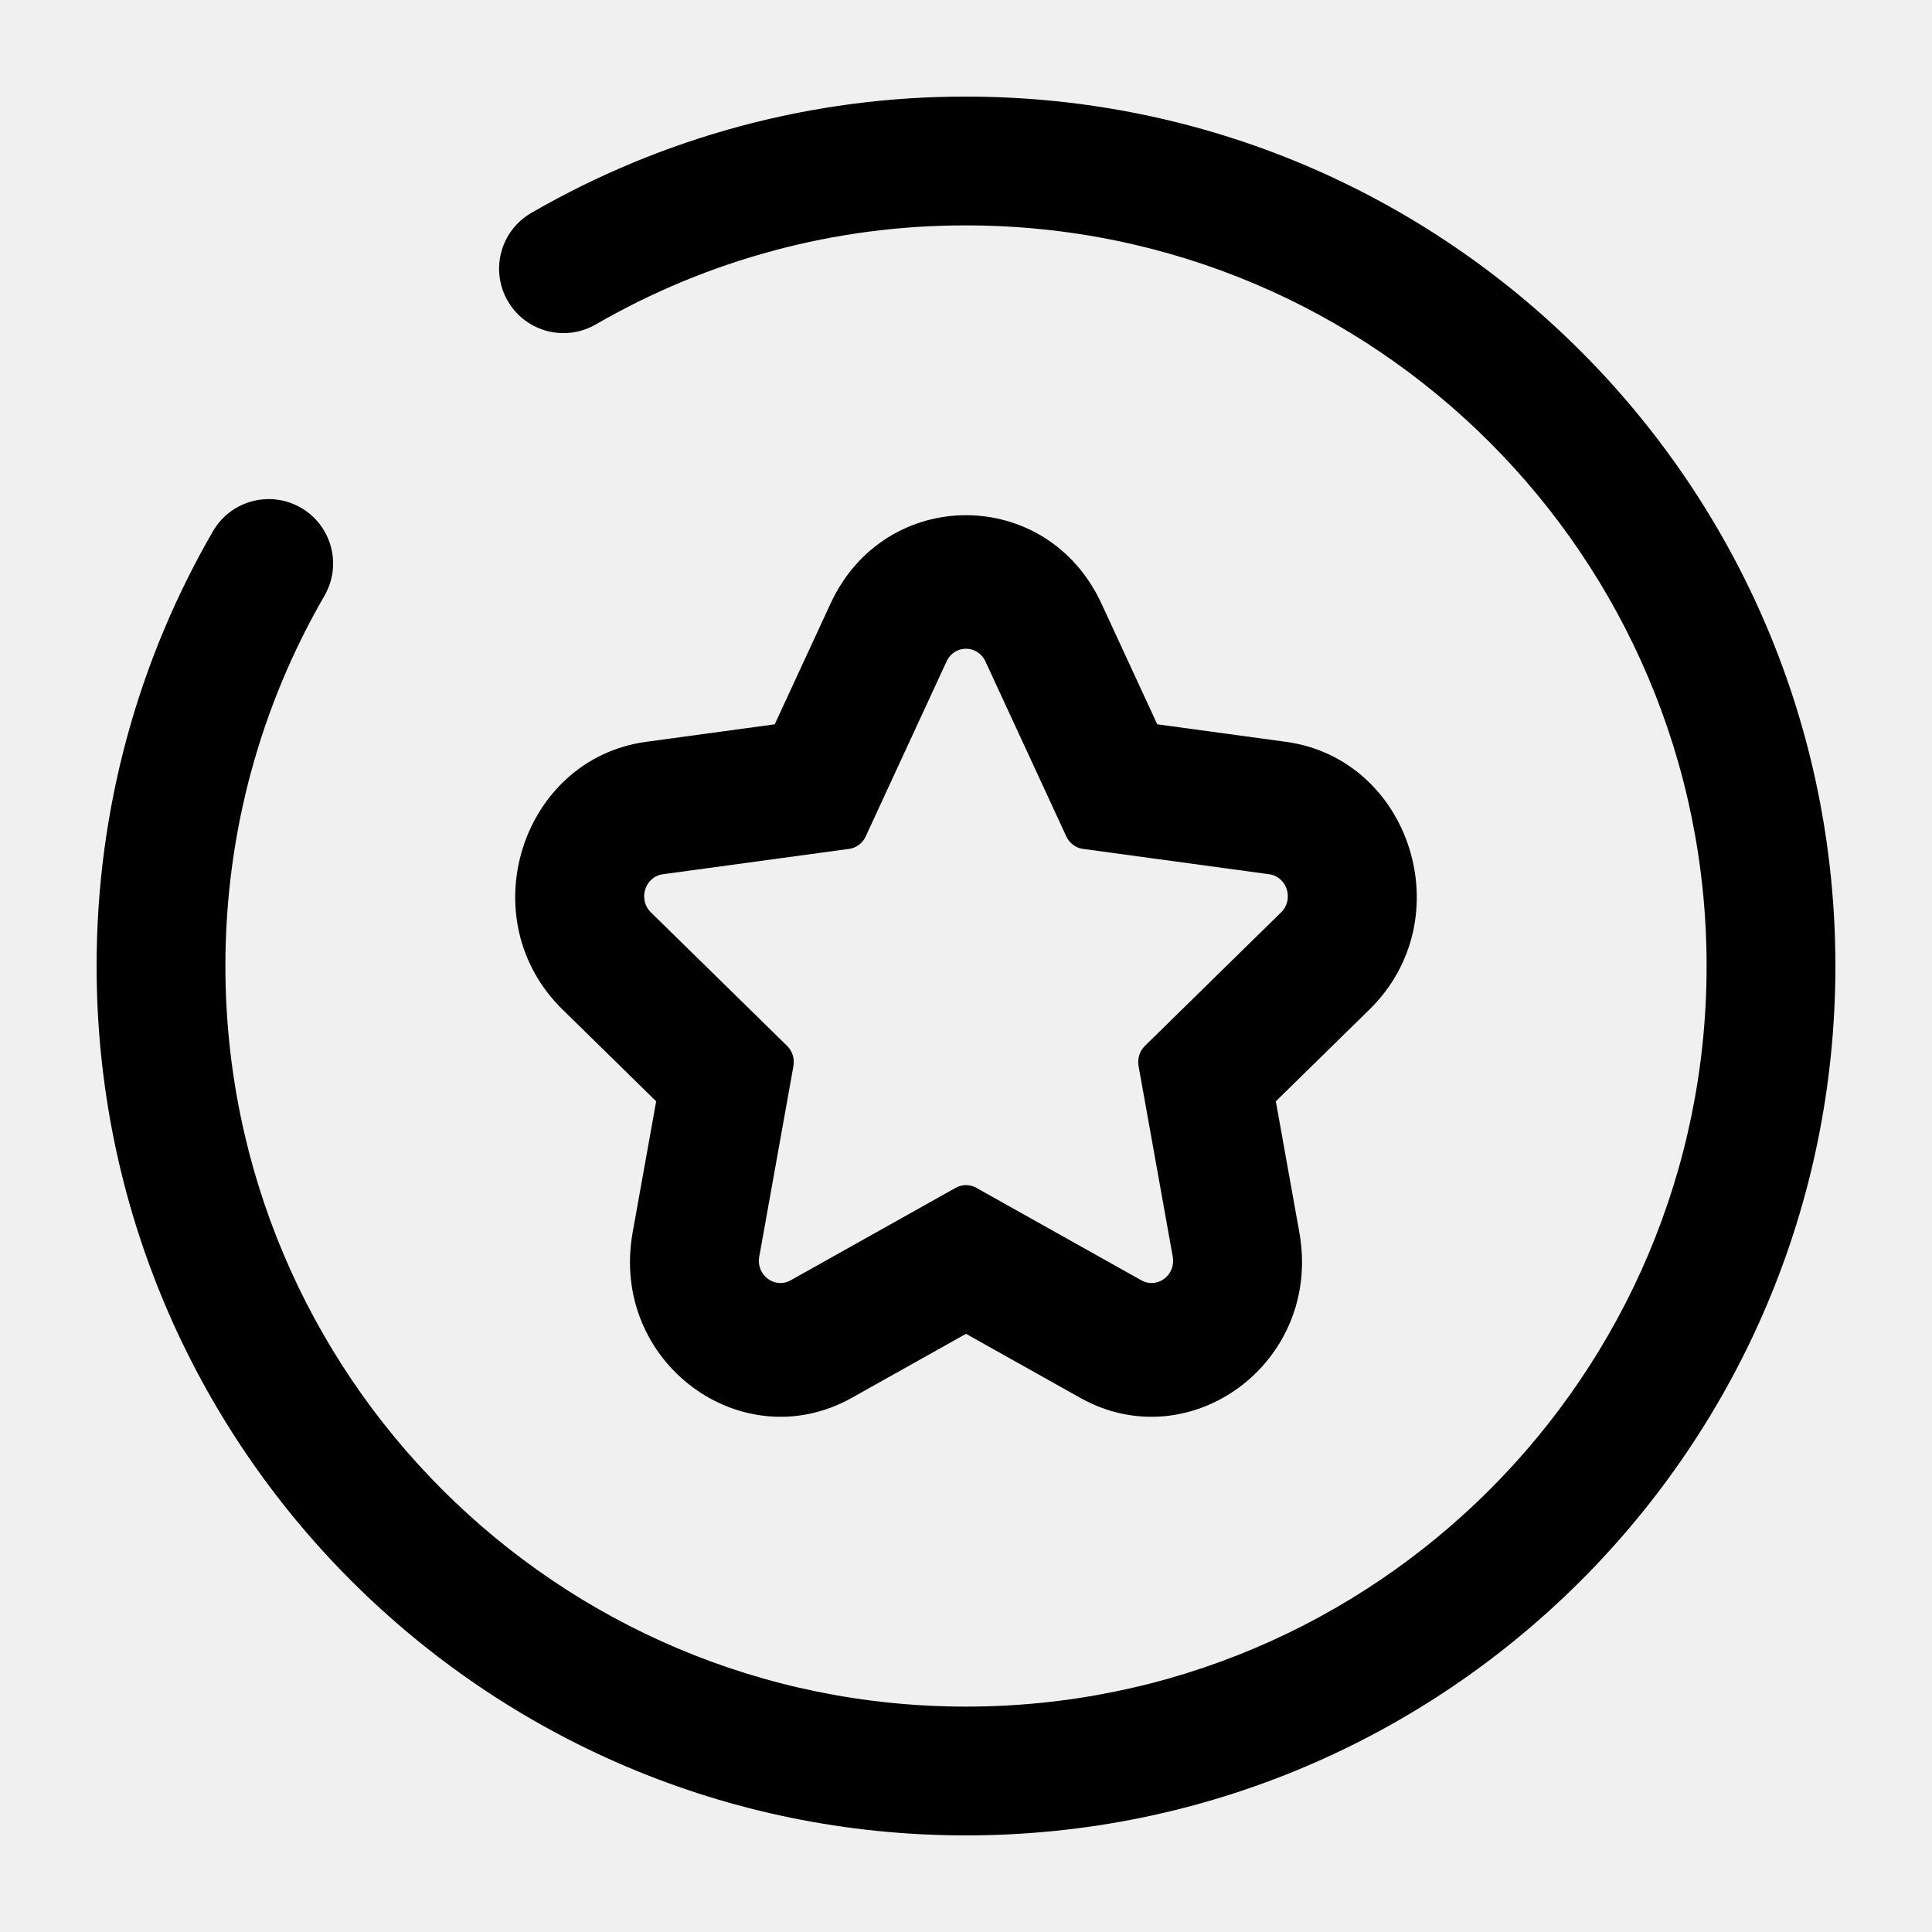
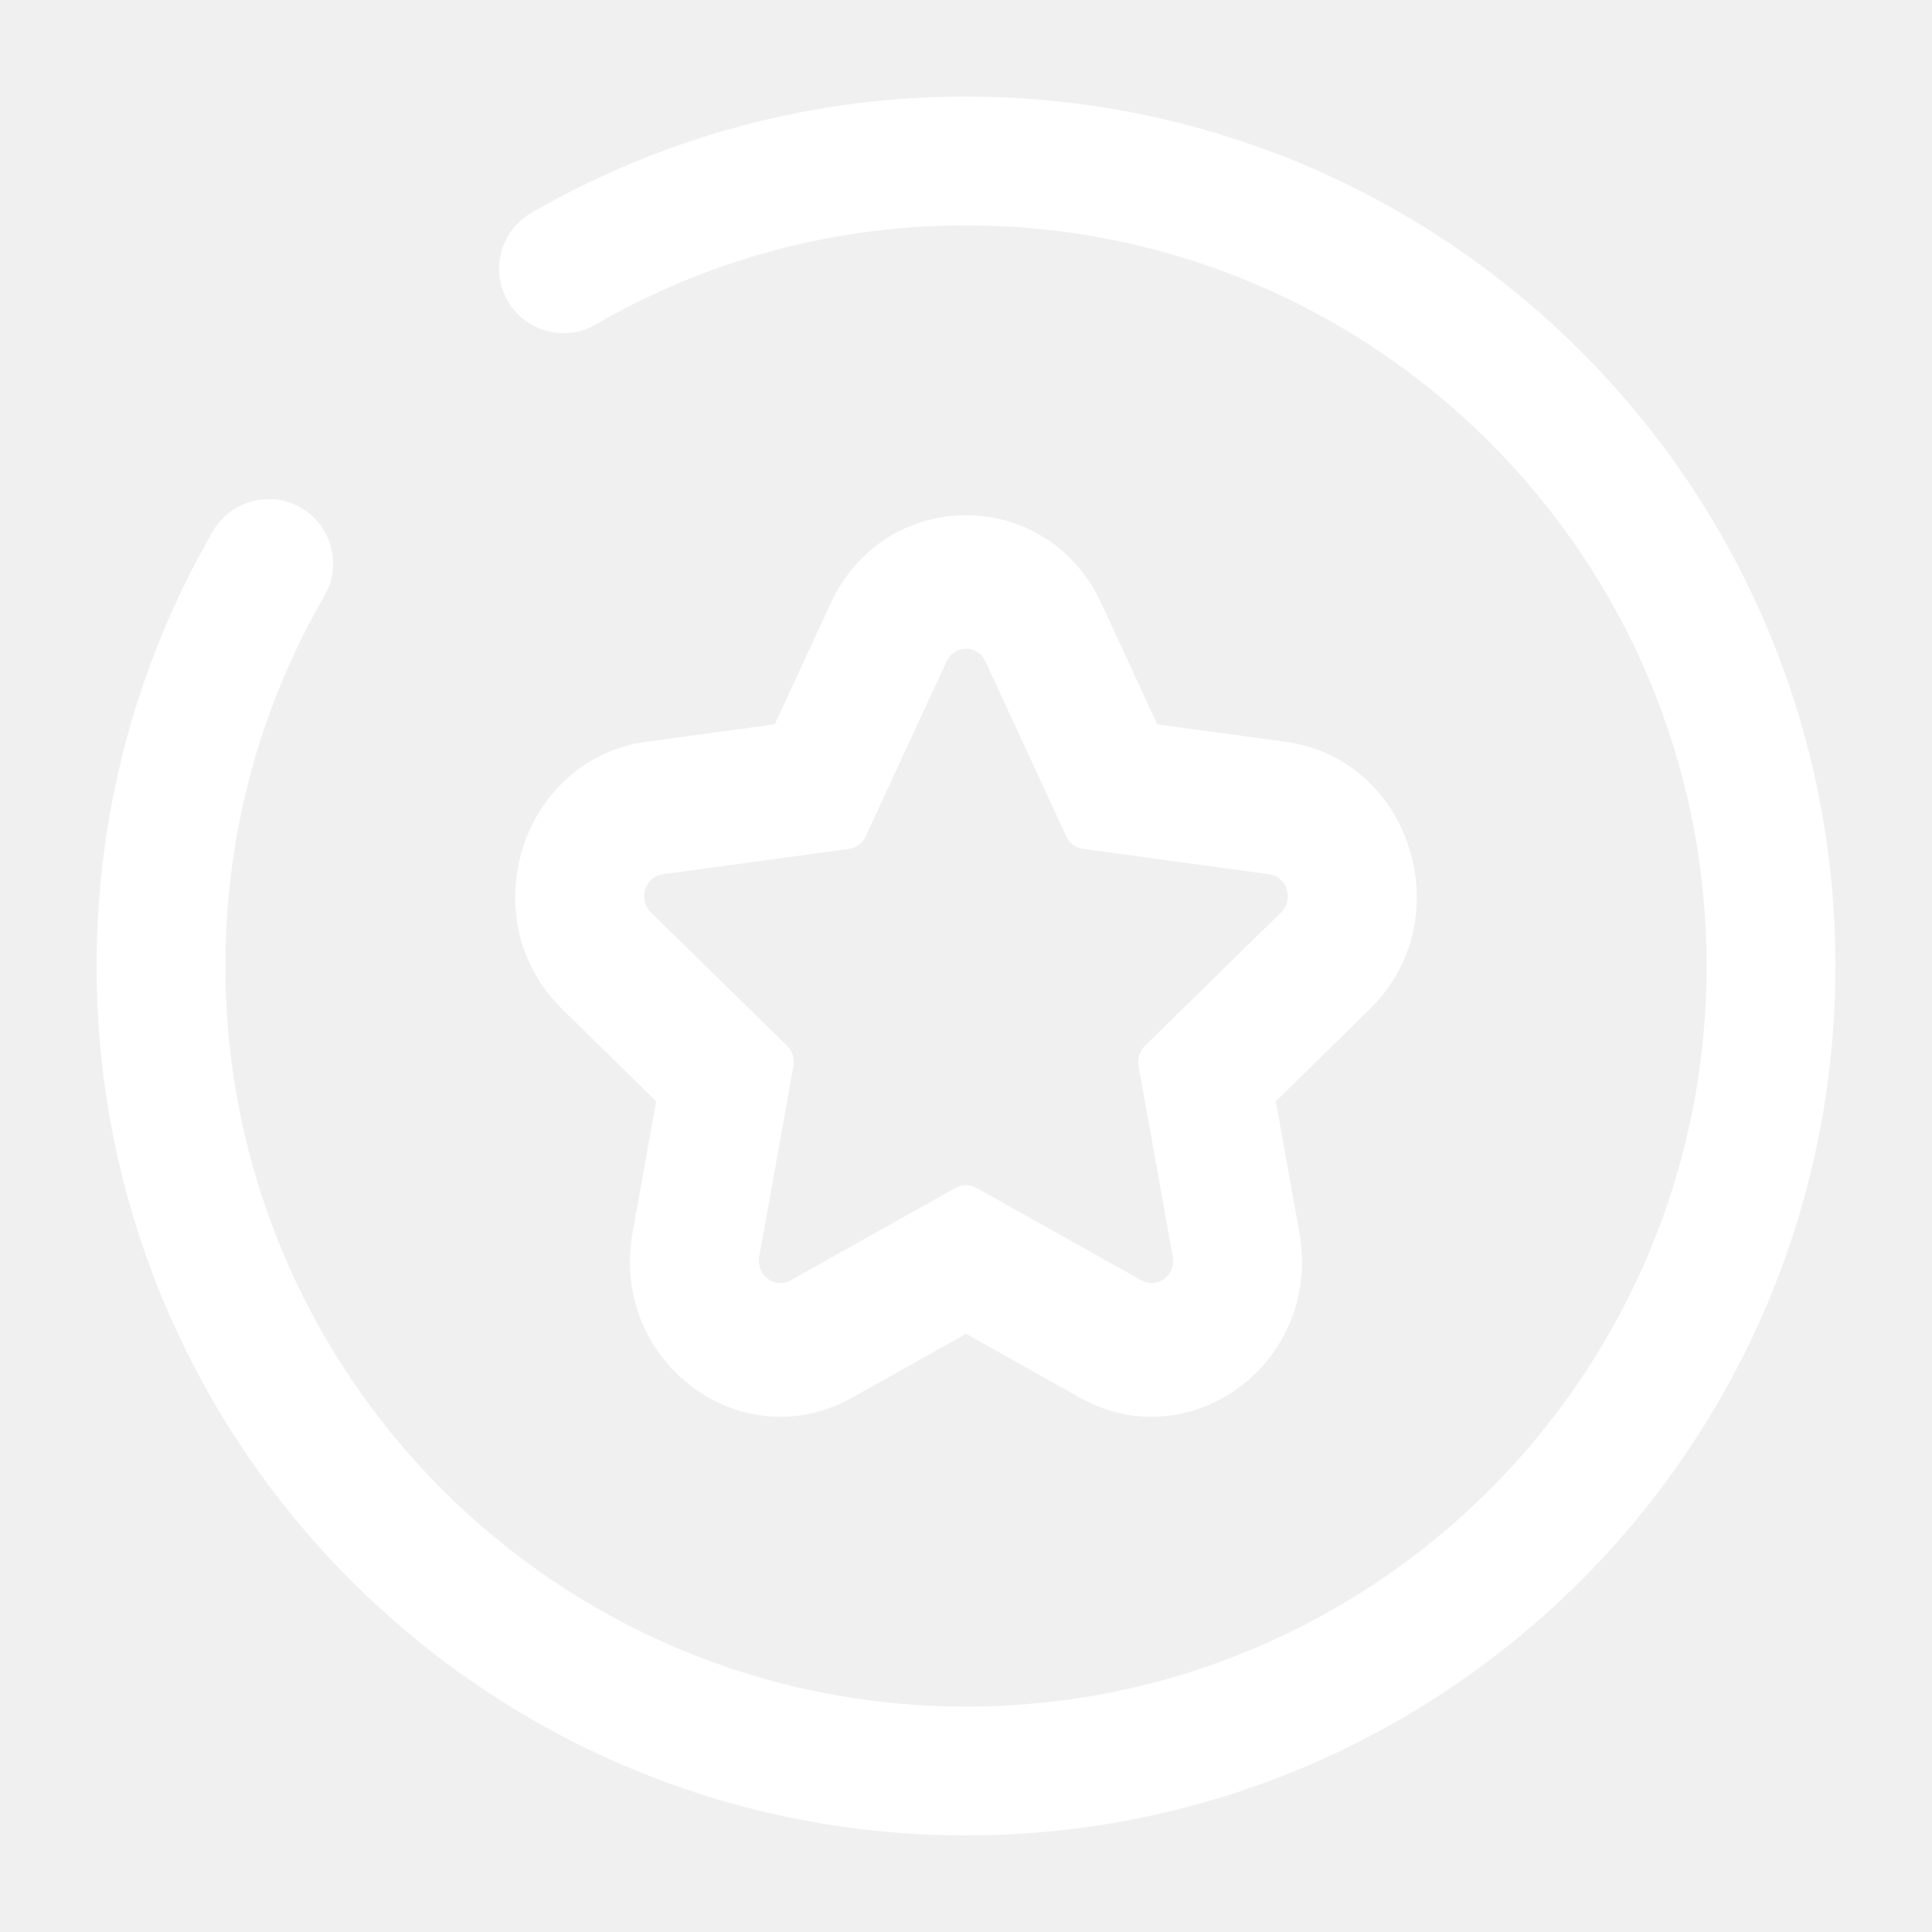
<svg xmlns="http://www.w3.org/2000/svg" width="60" height="60" viewBox="0 0 60 60" fill="none">
-   <path fill-rule="evenodd" clip-rule="evenodd" d="M26.885 25.976C26.788 26.187 26.594 26.332 26.369 26.363L20.587 27.15C20.029 27.226 19.806 27.935 20.214 28.334L24.444 32.481C24.608 32.642 24.682 32.877 24.641 33.107L23.579 39.029C23.477 39.6 24.061 40.038 24.555 39.761L29.681 36.888C29.88 36.777 30.12 36.777 30.319 36.888L35.445 39.761C35.939 40.038 36.523 39.6 36.421 39.029L35.359 33.107C35.318 32.877 35.392 32.642 35.556 32.481L39.786 28.334C40.194 27.935 39.971 27.226 39.413 27.15L33.631 26.363C33.406 26.332 33.212 26.187 33.115 25.976L30.603 20.54C30.361 20.016 29.639 20.016 29.397 20.54L26.885 25.976ZM35.94 22.494L39.934 23.038C43.803 23.565 45.407 28.53 42.532 31.349L39.622 34.202L40.352 38.271C41.076 42.313 36.957 45.323 33.545 43.41L30 41.423L26.455 43.41C23.043 45.323 18.924 42.313 19.648 38.271L20.378 34.202L17.468 31.349C14.592 28.53 16.197 23.565 20.066 23.038L24.06 22.494L25.792 18.747C27.485 15.084 32.515 15.084 34.208 18.747L35.94 22.494Z" fill="black" />
-   <path fill-rule="evenodd" clip-rule="evenodd" d="M29.997 7C25.961 6.993 21.995 8.055 18.502 10.076C17.546 10.629 16.322 10.303 15.769 9.347C15.216 8.391 15.542 7.167 16.498 6.614C20.602 4.239 25.261 2.992 30.002 3C44.913 3.001 57 15.088 57 30C57 44.912 44.912 57 30 57C15.088 57 3 44.912 3 30C3 25.087 4.315 20.47 6.614 16.498C7.168 15.542 8.391 15.216 9.347 15.769C10.303 16.323 10.629 17.546 10.076 18.502C8.12 21.88 7 25.808 7 30C7 42.703 17.297 53 30 53C42.703 53 53 42.703 53 30C53 17.297 42.703 7 30 7L29.997 7Z" fill="black" />
+   <path fill-rule="evenodd" clip-rule="evenodd" d="M26.885 25.976C26.788 26.187 26.594 26.332 26.369 26.363L20.587 27.15C20.029 27.226 19.806 27.935 20.214 28.334L24.444 32.481C24.608 32.642 24.682 32.877 24.641 33.107L23.579 39.029C23.477 39.6 24.061 40.038 24.555 39.761L29.681 36.888C29.88 36.777 30.12 36.777 30.319 36.888L35.445 39.761C35.939 40.038 36.523 39.6 36.421 39.029L35.359 33.107C35.318 32.877 35.392 32.642 35.556 32.481L39.786 28.334C40.194 27.935 39.971 27.226 39.413 27.15L33.631 26.363C33.406 26.332 33.212 26.187 33.115 25.976L30.603 20.54C30.361 20.016 29.639 20.016 29.397 20.54L26.885 25.976ZM35.94 22.494L39.934 23.038C43.803 23.565 45.407 28.53 42.532 31.349L39.622 34.202L40.352 38.271C41.076 42.313 36.957 45.323 33.545 43.41L30 41.423L26.455 43.41C23.043 45.323 18.924 42.313 19.648 38.271L20.378 34.202L17.468 31.349C14.592 28.53 16.197 23.565 20.066 23.038L24.06 22.494L25.792 18.747C27.485 15.084 32.515 15.084 34.208 18.747L35.94 22.494Z" fill="white" />
+   <path fill-rule="evenodd" clip-rule="evenodd" d="M29.997 7C25.961 6.993 21.995 8.055 18.502 10.076C17.546 10.629 16.322 10.303 15.769 9.347C15.216 8.391 15.542 7.167 16.498 6.614C20.602 4.239 25.261 2.992 30.002 3C44.913 3.001 57 15.088 57 30C57 44.912 44.912 57 30 57C15.088 57 3 44.912 3 30C3 25.087 4.315 20.47 6.614 16.498C7.168 15.542 8.391 15.216 9.347 15.769C10.303 16.323 10.629 17.546 10.076 18.502C8.12 21.88 7 25.808 7 30C7 42.703 17.297 53 30 53C42.703 53 53 42.703 53 30C53 17.297 42.703 7 30 7L29.997 7Z" fill="white" />
</svg>
